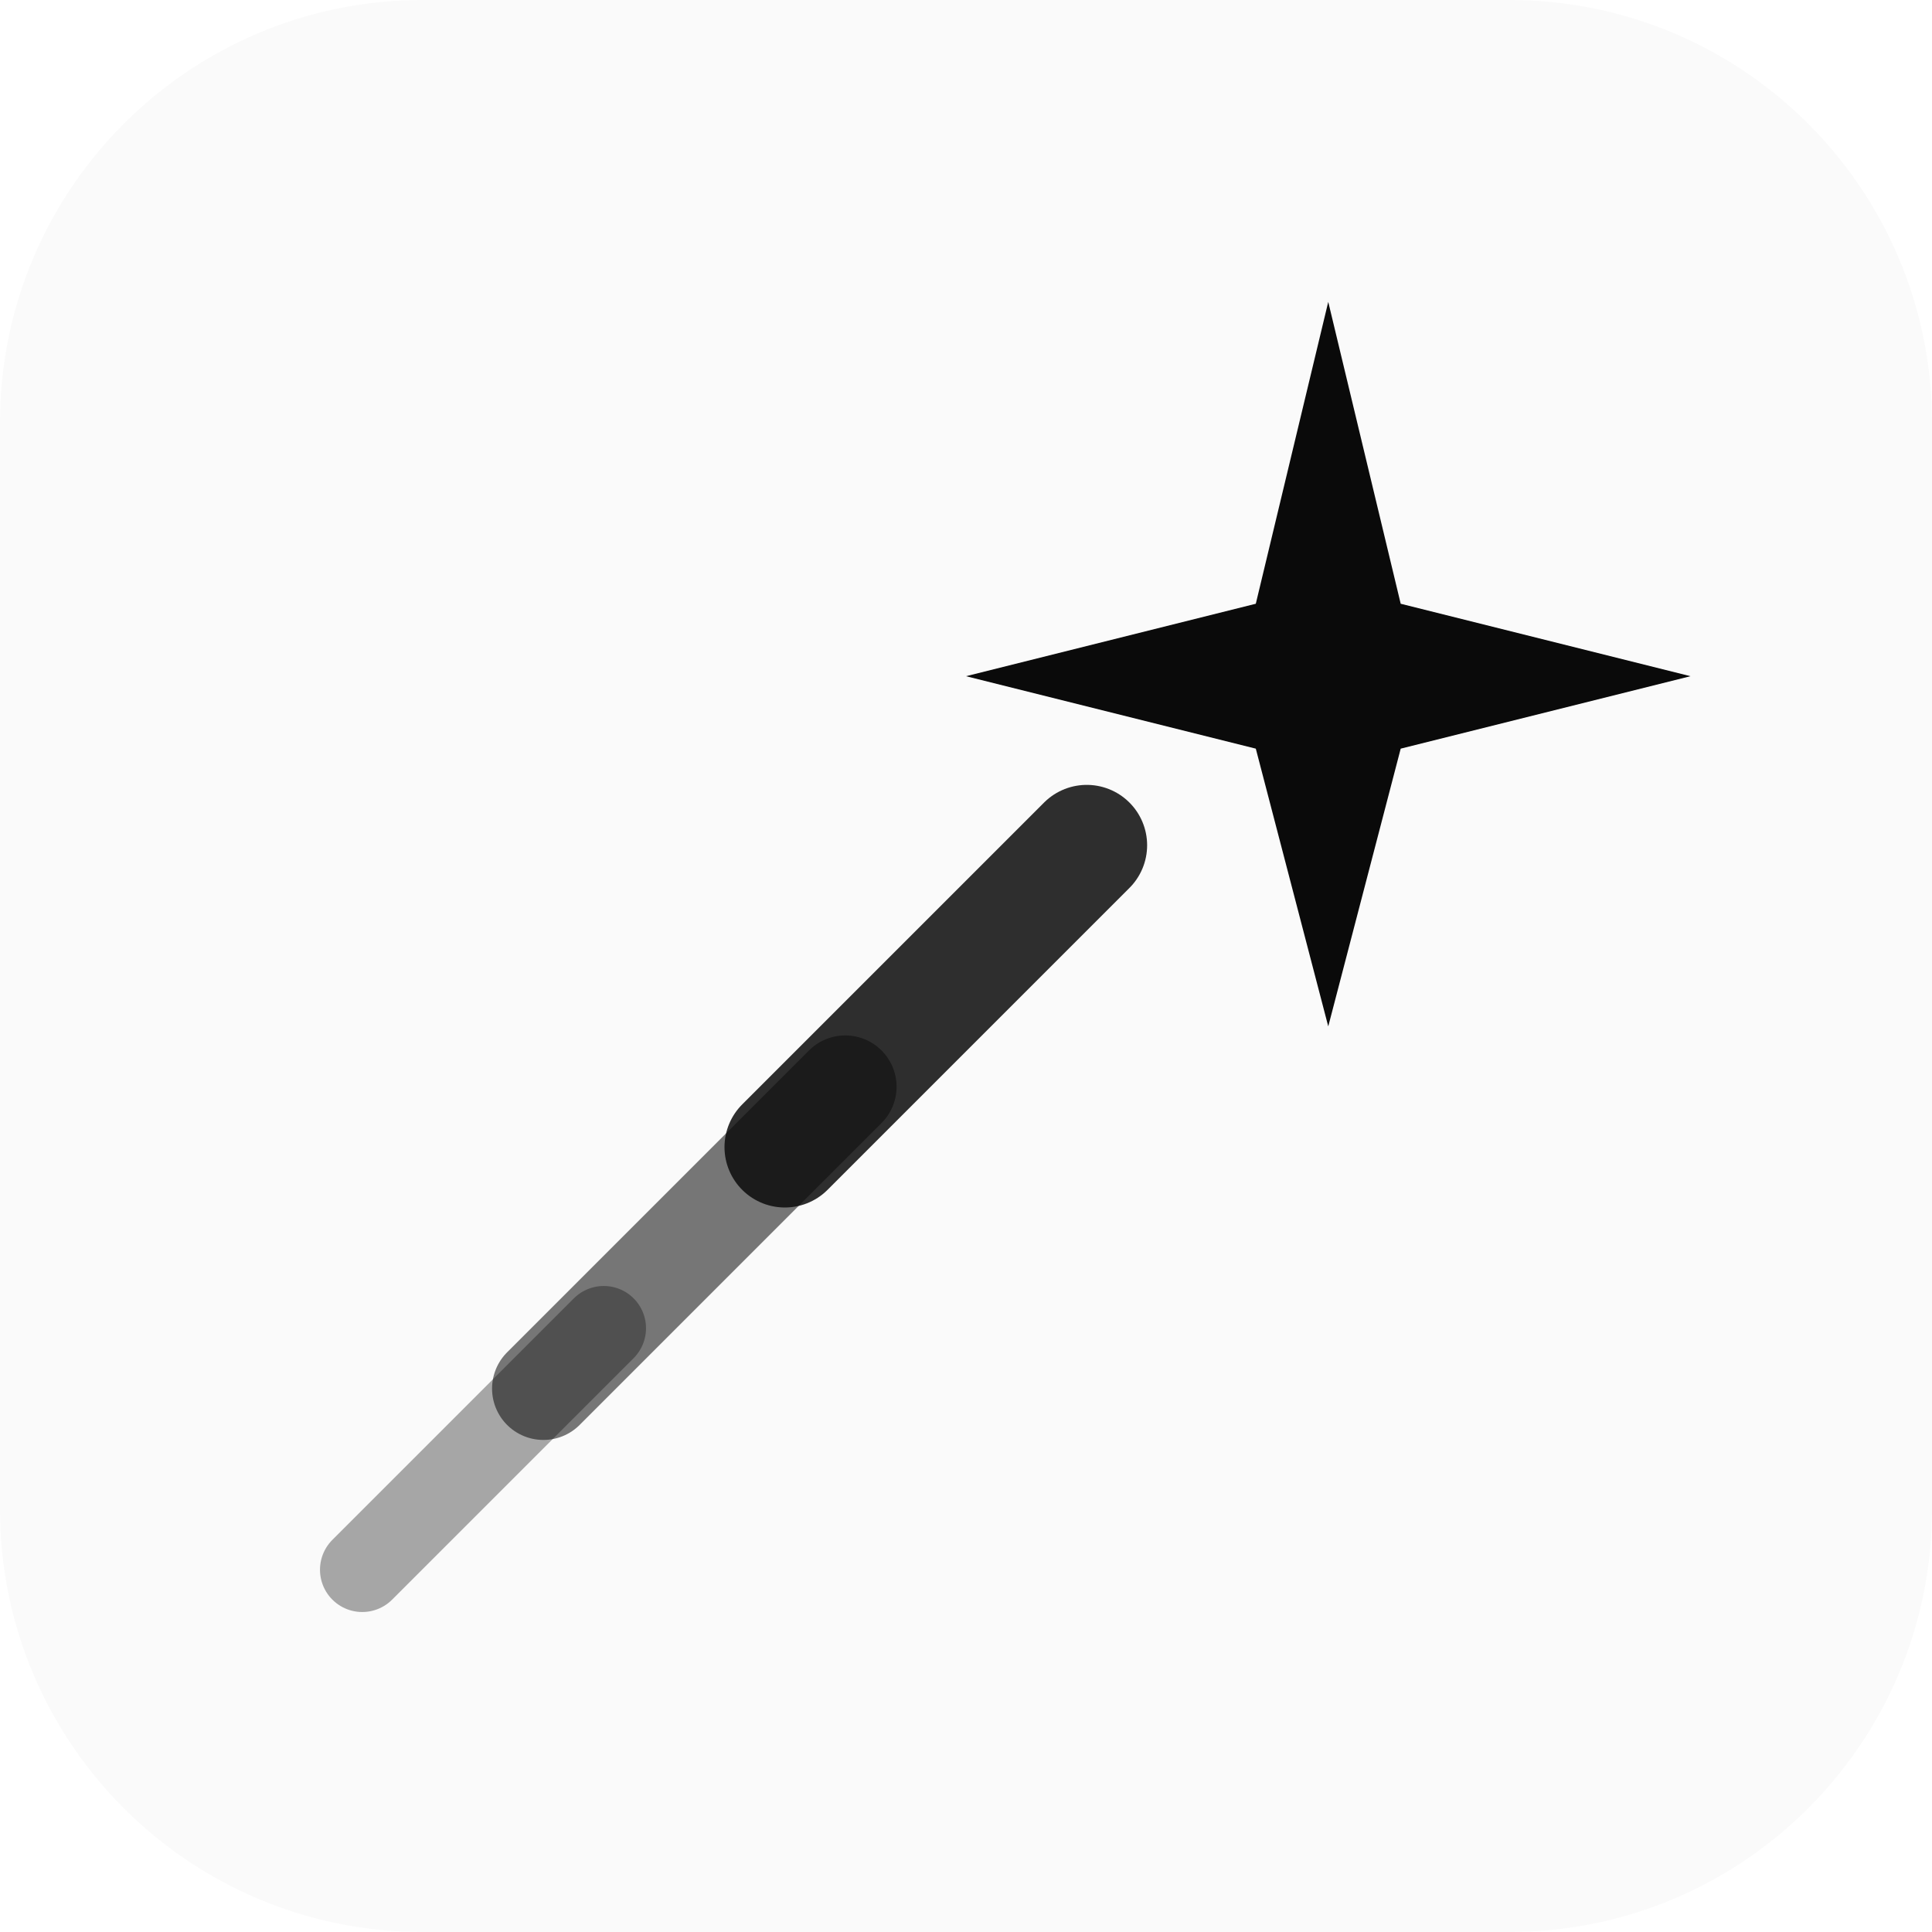
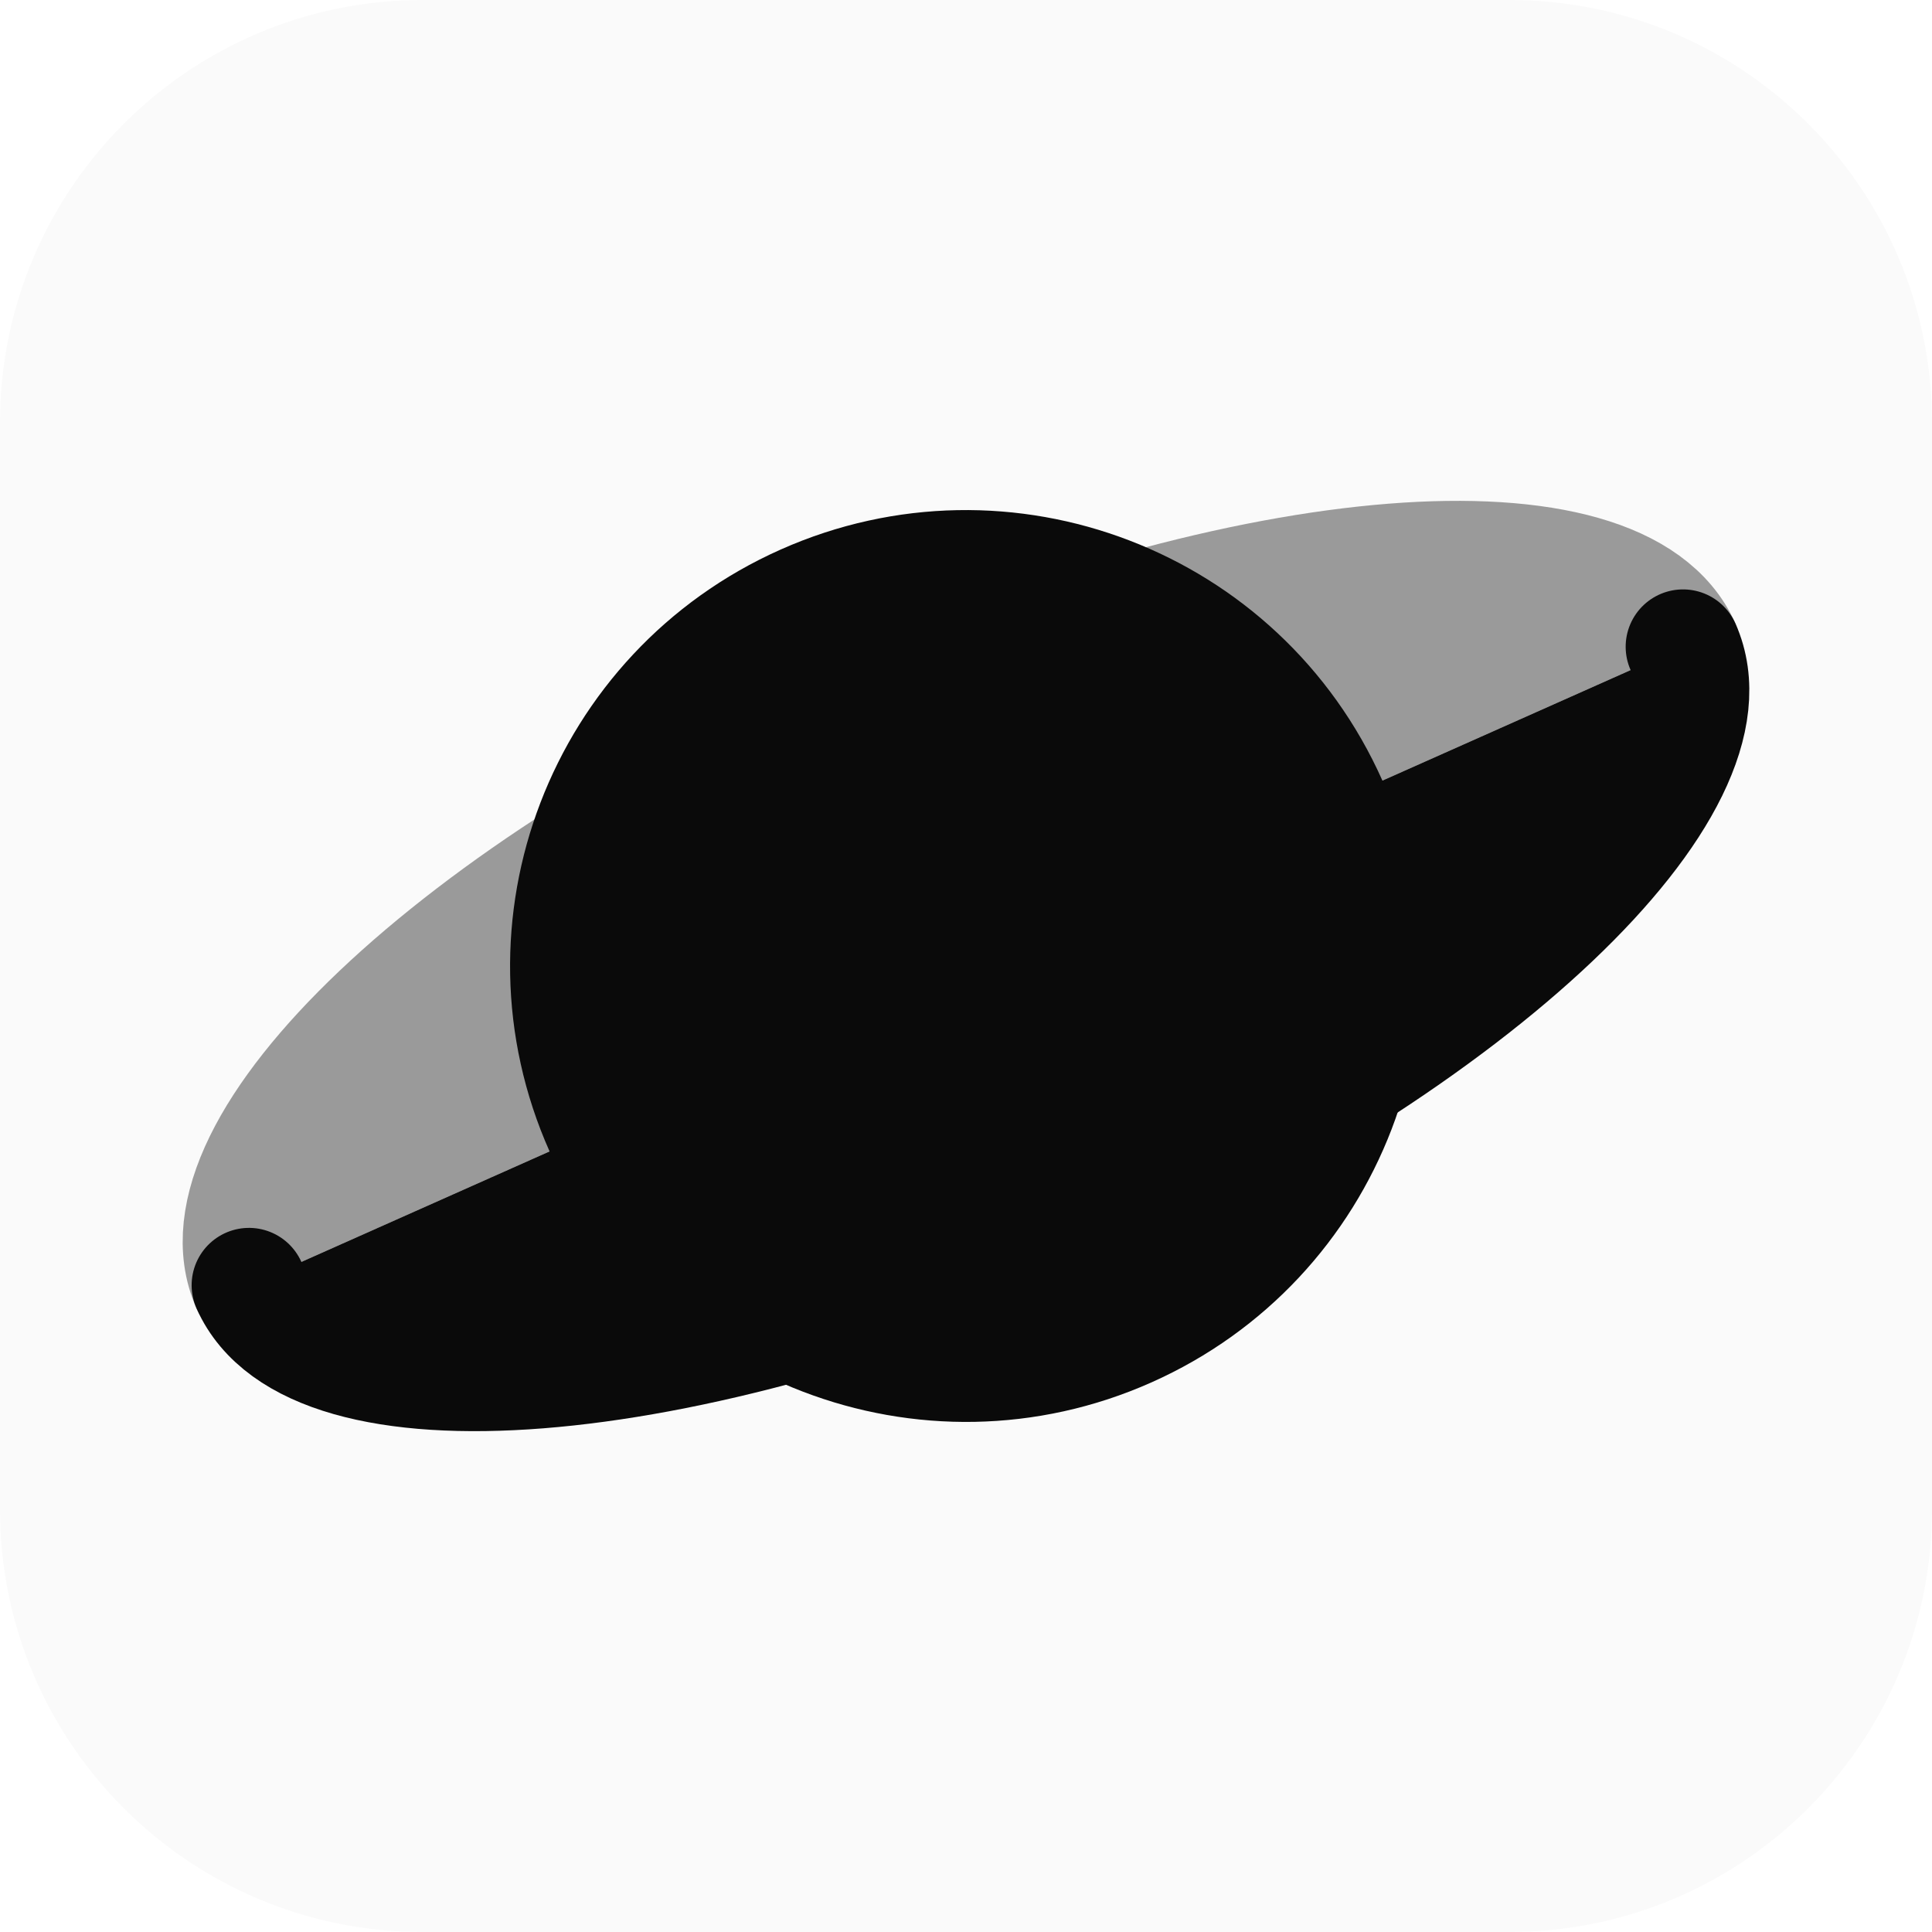
<svg xmlns="http://www.w3.org/2000/svg" viewBox="0 0 32 32" width="32" height="32">
  <style>
-     .bg { fill: #fafafa; }
-     .fg { fill: #0a0a0a; }
-     .fg-stroke { stroke: #0a0a0a; }
-     @media (prefers-color-scheme: dark) {
-       .bg { fill: #0a0a0a; }
-       .fg { fill: #fafafa; }
-       .fg-stroke { stroke: #fafafa; }
-     }
+     .bg{fill:#fafafa}.fg{fill:#0a0a0a;stroke:#0a0a0a}
+     @media (prefers-color-scheme: dark){.bg{fill:#0a0a0a}.fg{fill:#fafafa;stroke:#fafafa}}
  </style>
  <rect class="bg" width="32" height="32" rx="7" />
-   <g class="fg-stroke" stroke-linecap="round" fill="none">
-     <line x1="6" y1="26" x2="10" y2="22" stroke-width="1.4" opacity="0.35" />
-     <line x1="9" y1="23" x2="14" y2="18" stroke-width="1.7" opacity="0.55" />
-     <line x1="13" y1="19" x2="18" y2="14" stroke-width="2" opacity="0.85" />
+   <g transform="translate(16 16) rotate(-24)" fill="none" class="fg" stroke-width="1.9" stroke-linecap="round">
+     <path d="M-13 0A13 4.6 0 0 1 13 0" opacity="0.4" />
+     <circle cx="0" cy="0" r="6.6" class="fg" stroke="none" />
+     <path d="M-13 0A13 4.6 0 0 0 13 0" />
  </g>
-   <path class="fg" d="M22 5            L23.2 10            L28 11.2            L23.2 12.4            L22 17            L20.8 12.4            L16 11.2            L20.8 10 Z" />
</svg>
